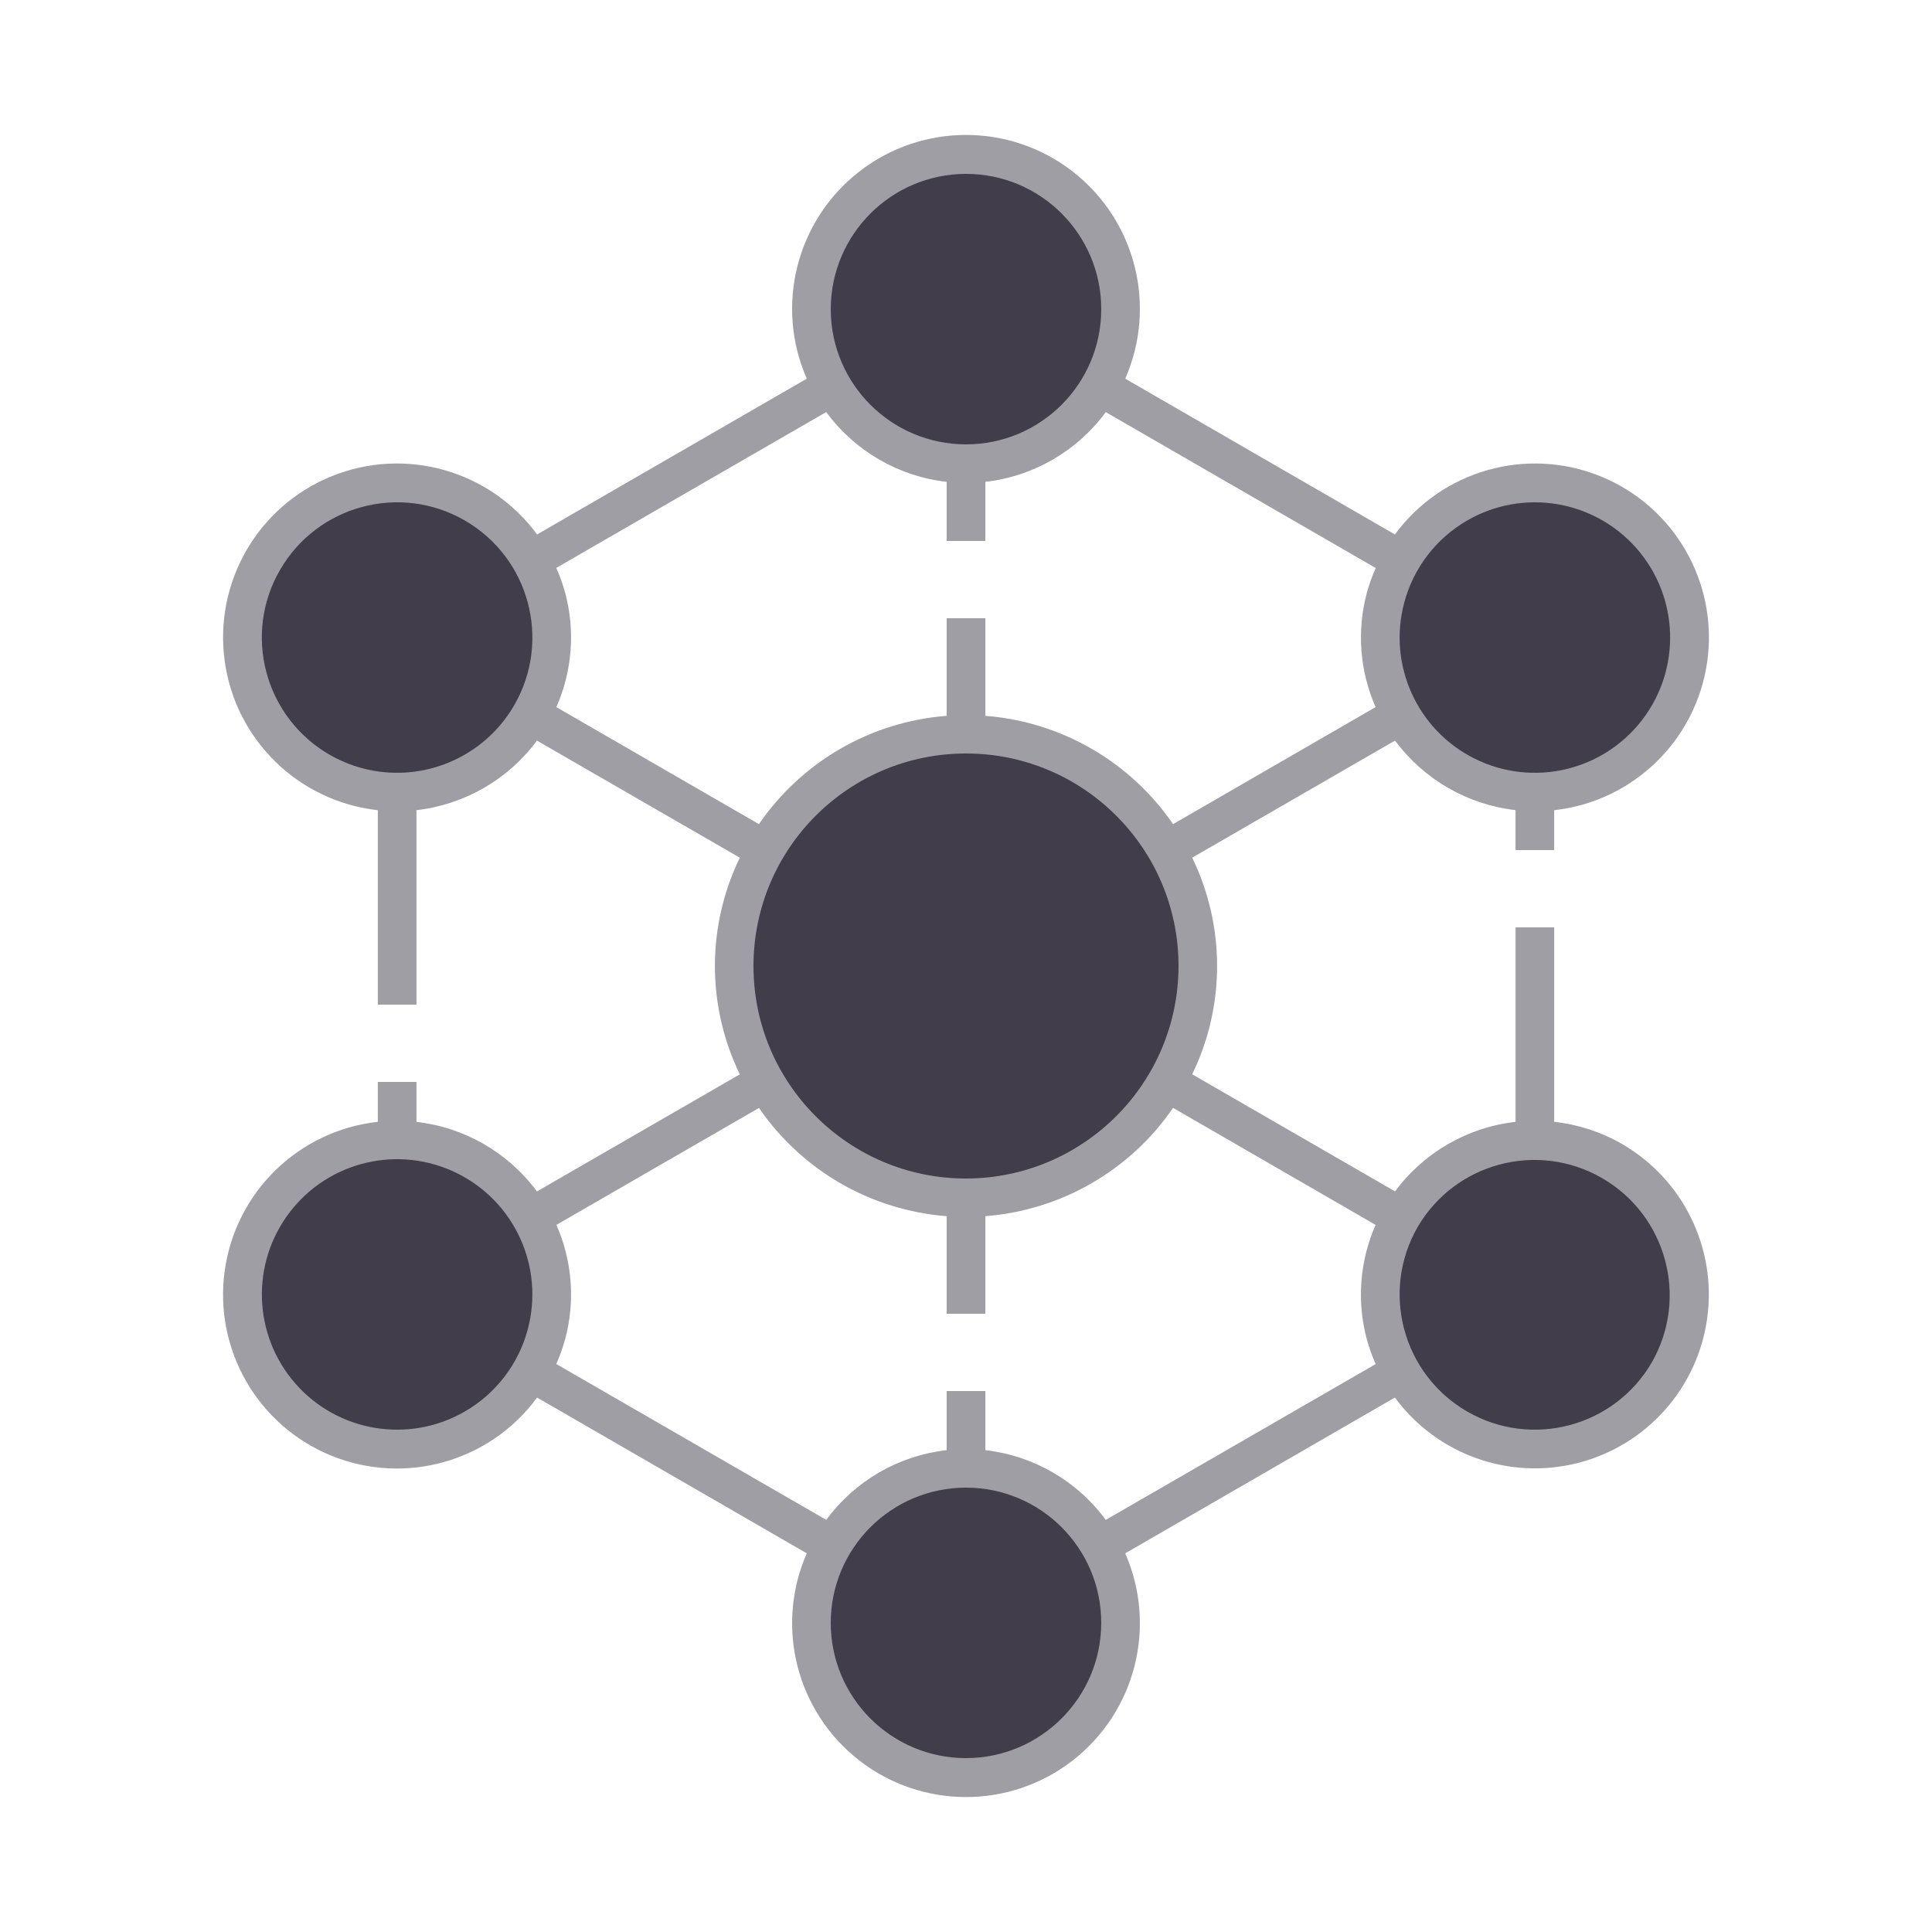
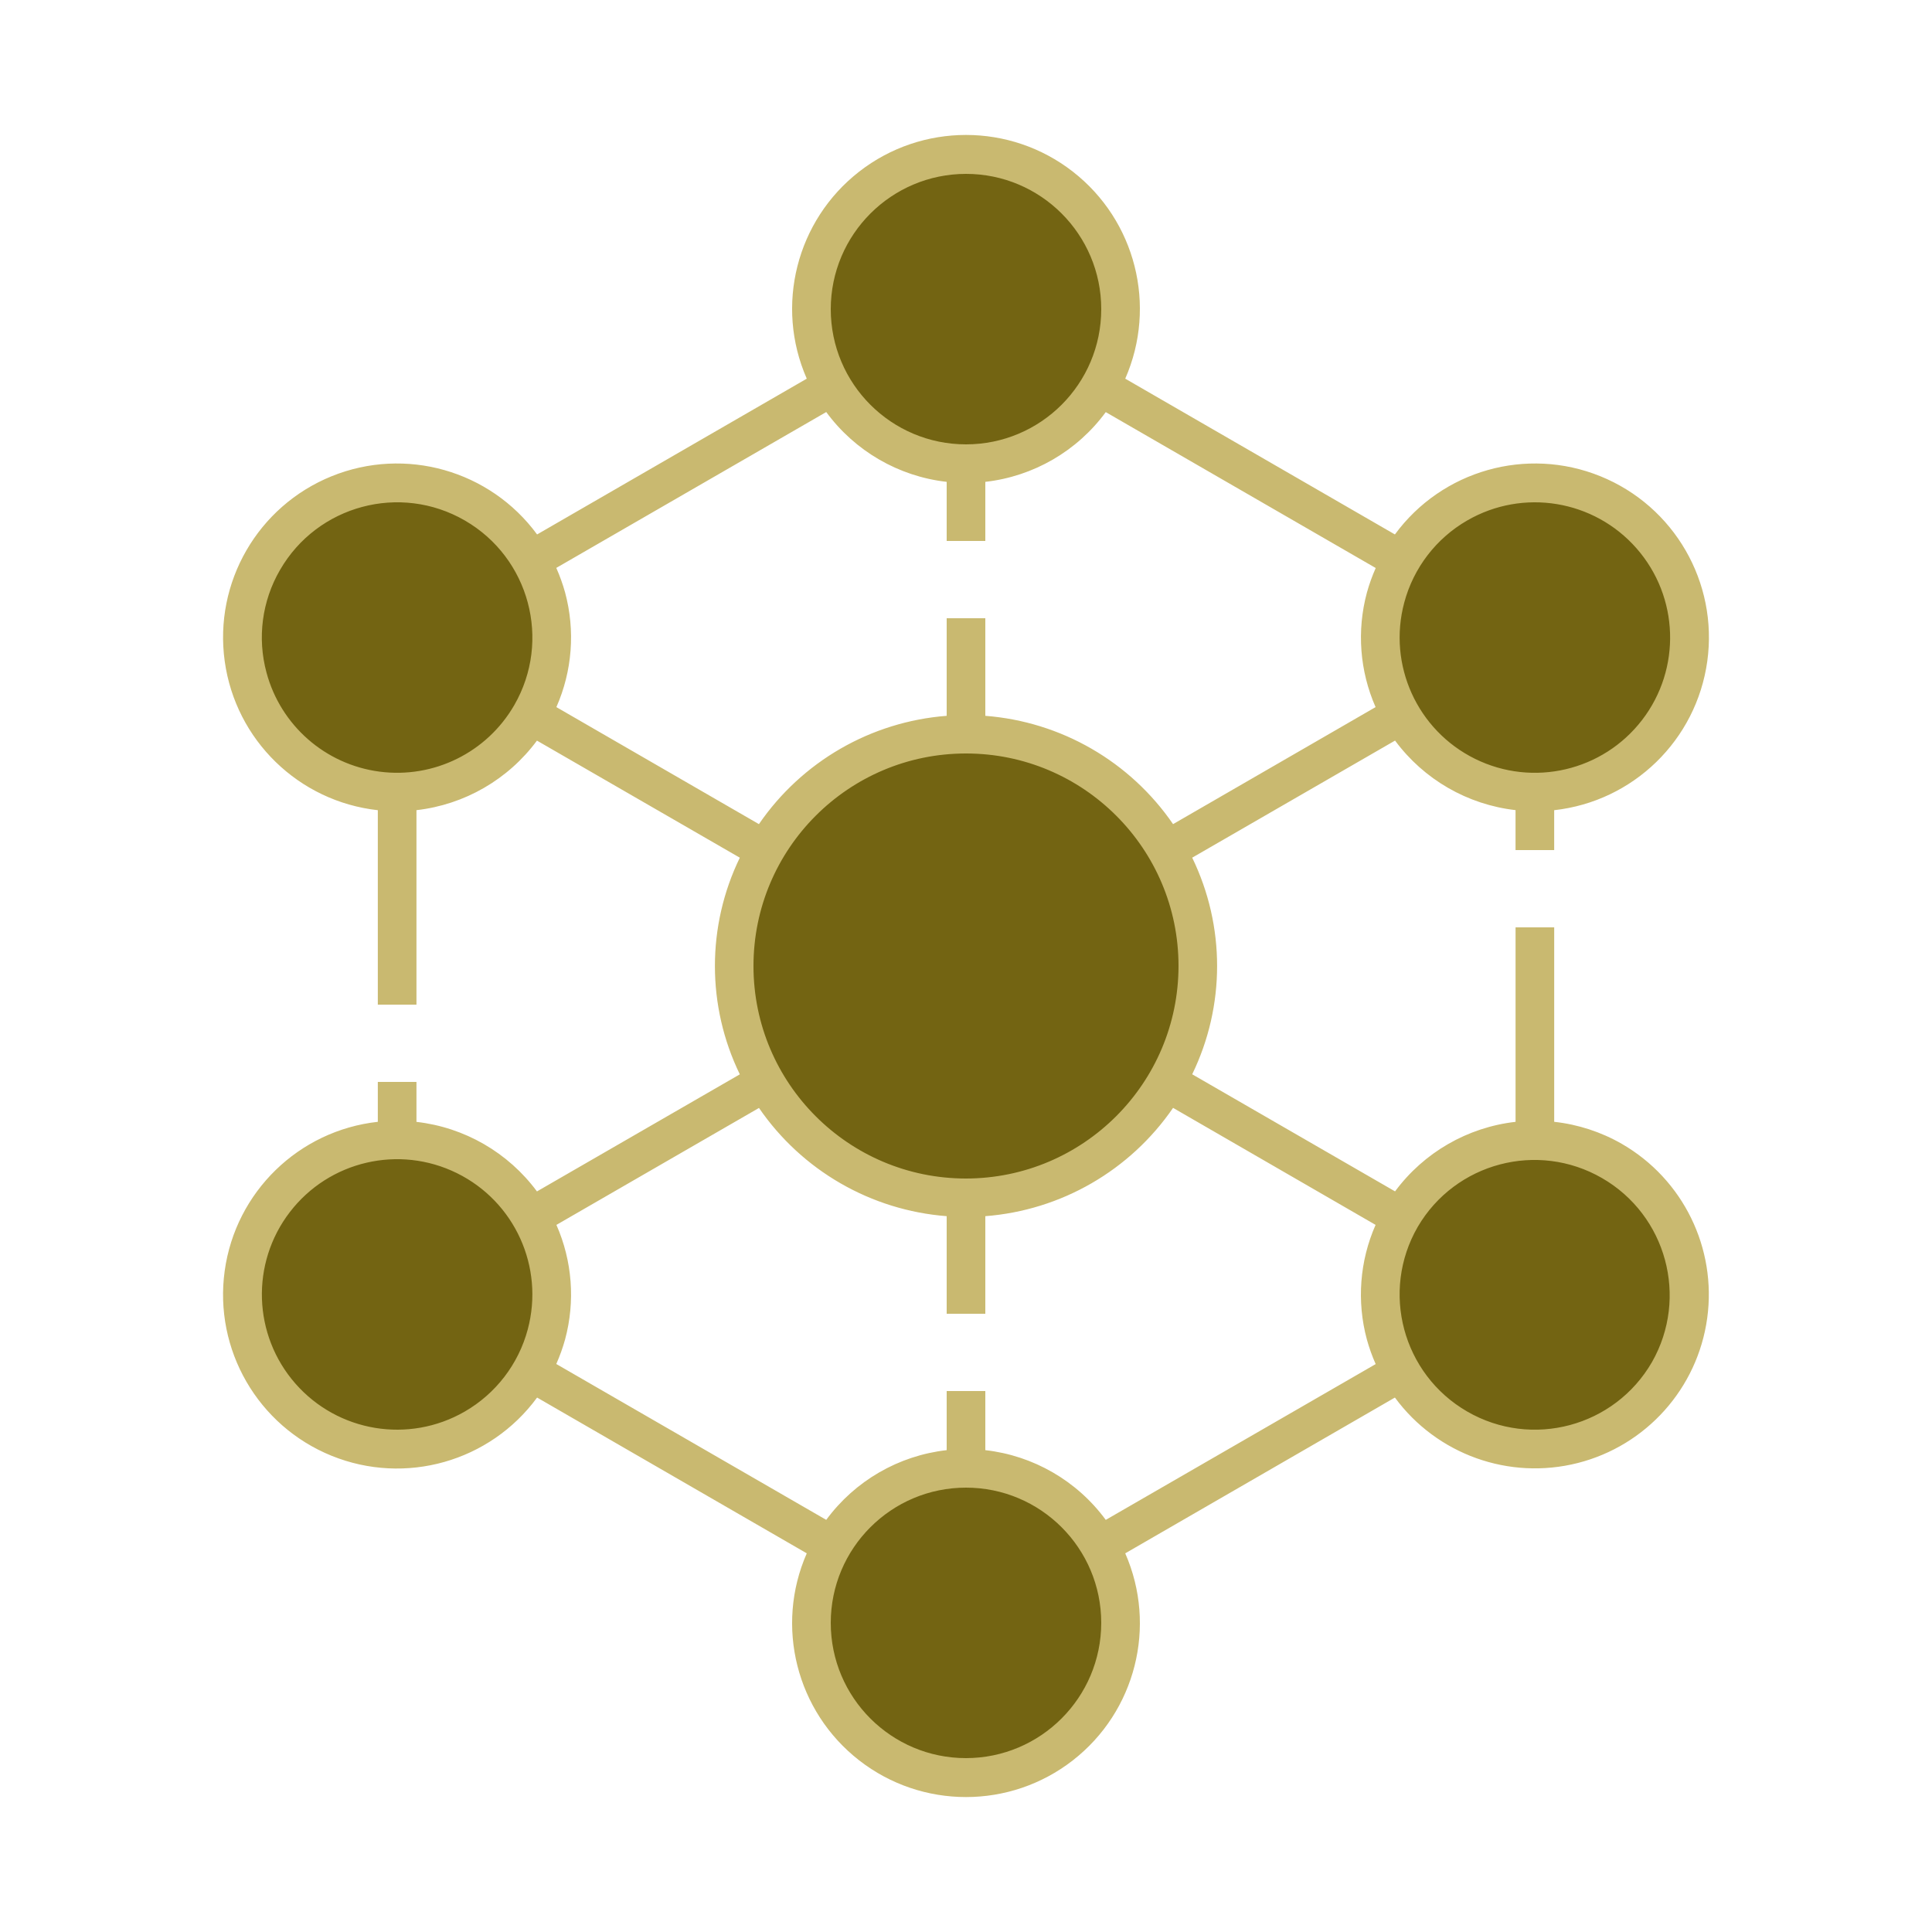
<svg xmlns="http://www.w3.org/2000/svg" width="100" height="100" viewBox="0 0 100 100">
  <defs>
    <style type="text/css">
-             .cls-1{fill:#413d4a}.cls-2{fill:#a09ea5}.cls-3{fill:none}
+             .cls-1{fill:#736412}.cls-2{fill:#c9b970}.cls-3{fill:none}
        </style>
  </defs>
  <g id="ic_empty_dark_peers">
    <g id="Group_9049" data-name="Group 9049">
      <g id="Group_9048" data-name="Group 9048">
        <circle id="Ellipse_633" cx="12" cy="12" r="12" class="cls-1" data-name="Ellipse 633" transform="translate(38 38)" />
        <circle id="Ellipse_634" cx="8" cy="8" r="8" class="cls-1" data-name="Ellipse 634" transform="translate(42 8)" />
        <circle id="Ellipse_635" cx="8" cy="8" r="8" class="cls-1" data-name="Ellipse 635" transform="translate(42 76)" />
        <circle id="Ellipse_636" cx="8" cy="8" r="8" class="cls-1" data-name="Ellipse 636" transform="translate(12.555 25)" />
        <circle id="Ellipse_637" cx="8" cy="8" r="8" class="cls-1" data-name="Ellipse 637" transform="translate(71.445 59)" />
        <circle id="Ellipse_638" cx="8" cy="8" r="8" class="cls-1" data-name="Ellipse 638" transform="translate(12.555 59)" />
        <circle id="Ellipse_639" cx="8" cy="8" r="8" class="cls-1" data-name="Ellipse 639" transform="translate(71.445 25)" />
      </g>
      <path id="Path_18999" d="M83.945 59.206a8.983 8.983 0 0 0-3.5-1.141V48h-2v10.066a9.028 9.028 0 0 0-6.237 3.6l-10.5-6.061a12.835 12.835 0 0 0 0-11.212l10.5-6.061a9.028 9.028 0 0 0 6.236 3.6V44h2v-2.064A9 9 0 1 0 72.2 27.663L58.242 19.6a9 9 0 1 0-16.484 0L27.8 27.663a9 9 0 1 0-8.244 14.273V52h2V41.934a9.032 9.032 0 0 0 6.237-3.6l10.5 6.06a12.839 12.839 0 0 0 0 11.214l-10.5 6.06a9.028 9.028 0 0 0-6.237-3.6V56h-2v2.065A9 9 0 1 0 27.8 72.337L41.758 80.4a9 9 0 1 0 16.484 0L72.2 72.337a9 9 0 1 0 11.745-13.131zM50 61a11 11 0 1 1 11-11 11.013 11.013 0 0 1-11 11zm25.945-34.062a7 7 0 1 1-3.261 4.25 6.986 6.986 0 0 1 3.261-4.25zM50 9a7 7 0 1 1-7 7 7.008 7.008 0 0 1 7-7zM26.617 36.5a7 7 0 0 1-12.823-1.688 6.953 6.953 0 0 1 .7-5.312 7 7 0 0 1 9.562-2.562 7 7 0 0 1 2.561 9.562zm2.181.1a8.935 8.935 0 0 0 .451-5.934 9.138 9.138 0 0 0-.456-1.271l13.973-8.068A8.992 8.992 0 0 0 49 24.941V28h2v-3.059a8.992 8.992 0 0 0 6.234-3.61L71.207 29.4a9.2 9.2 0 0 0-.456 1.272A8.935 8.935 0 0 0 71.2 36.6l-10.482 6.057A13 13 0 0 0 51 37.051V32h-2v5.051a13 13 0 0 0-9.718 5.606zm-4.743 36.462a7 7 0 1 1 3.261-4.25 6.99 6.99 0 0 1-3.261 4.25zM50 91a7 7 0 1 1 7-7 7.008 7.008 0 0 1-7 7zm7.234-12.331A8.992 8.992 0 0 0 51 75.059V72h-2v3.059a8.994 8.994 0 0 0-6.234 3.609L28.793 70.6a9.151 9.151 0 0 0 .456-1.272A8.932 8.932 0 0 0 28.8 63.4l10.485-6.053A13 13 0 0 0 49 62.949V68h2v-5.051a13 13 0 0 0 9.718-5.606L71.2 63.4a8.932 8.932 0 0 0-.451 5.933 9.151 9.151 0 0 0 .456 1.272zM85.507 70.5a7 7 0 0 1-9.562 2.562 7 7 0 0 1-2.562-9.562 7 7 0 0 1 12.124 7z" class="cls-2" data-name="Path 18999" />
    </g>
    <path id="Rectangle_4705" d="M0 0h100v100H0z" class="cls-3" data-name="Rectangle 4705" />
  </g>
</svg>
